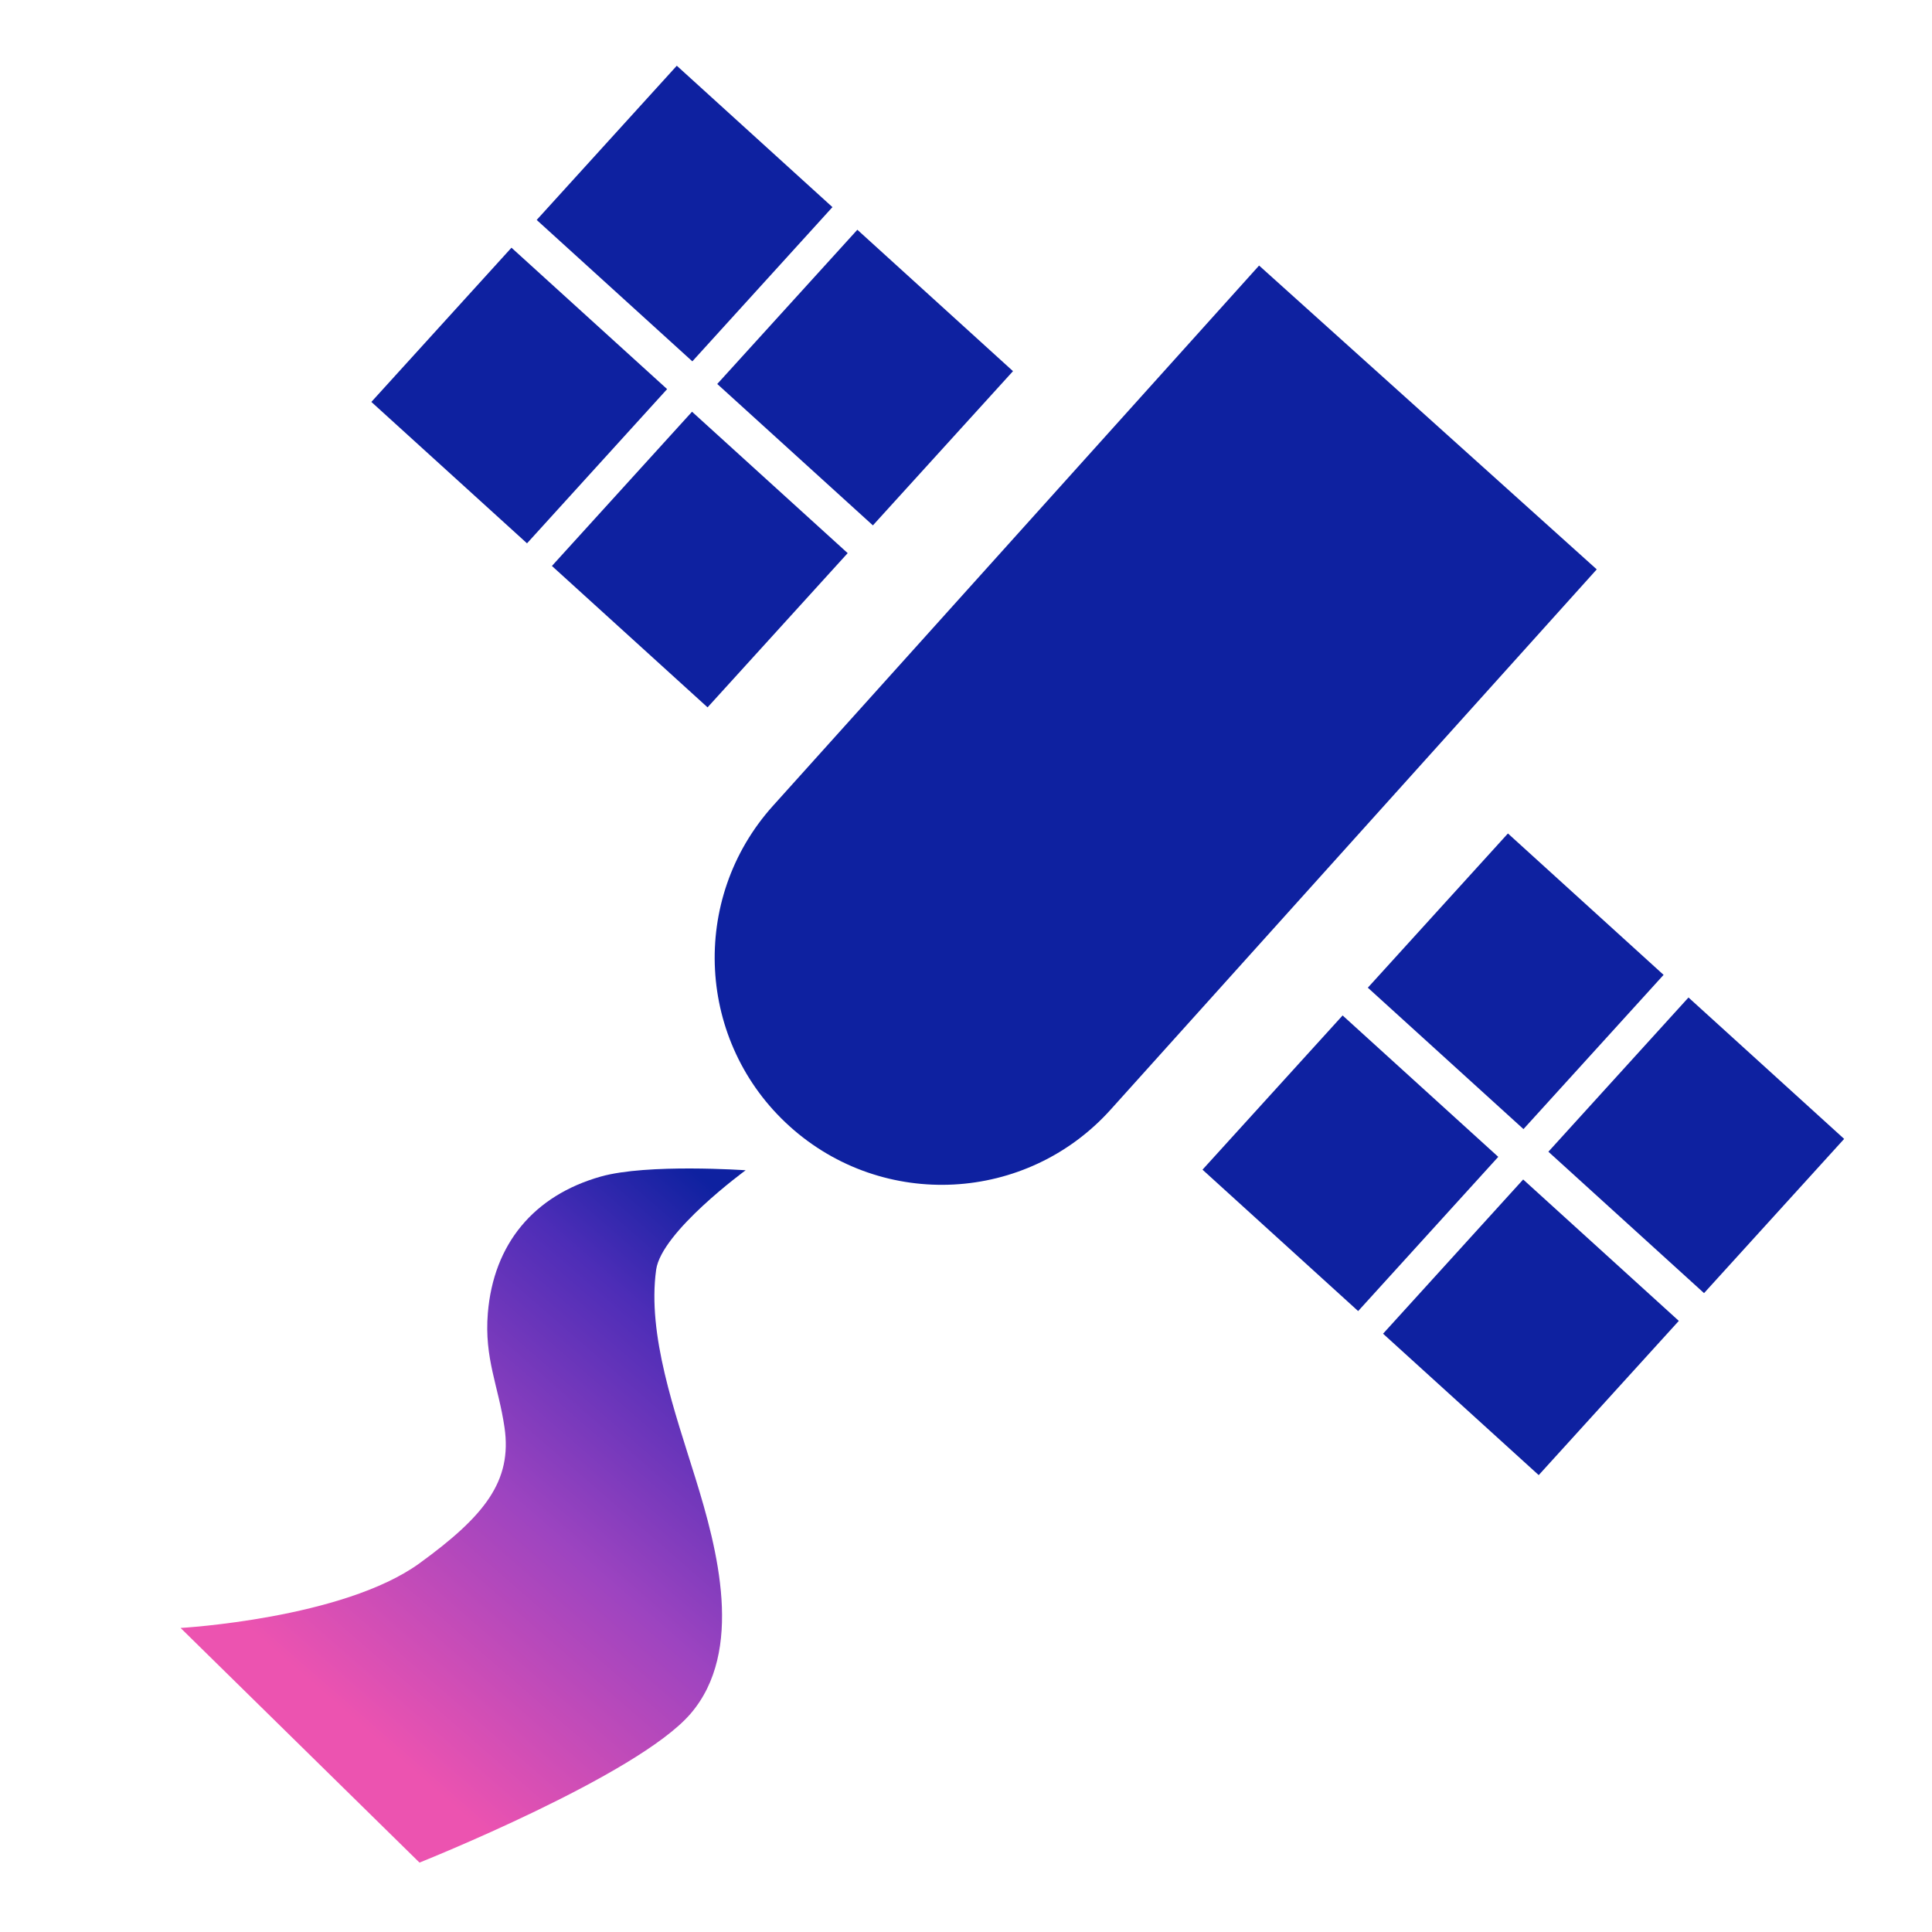
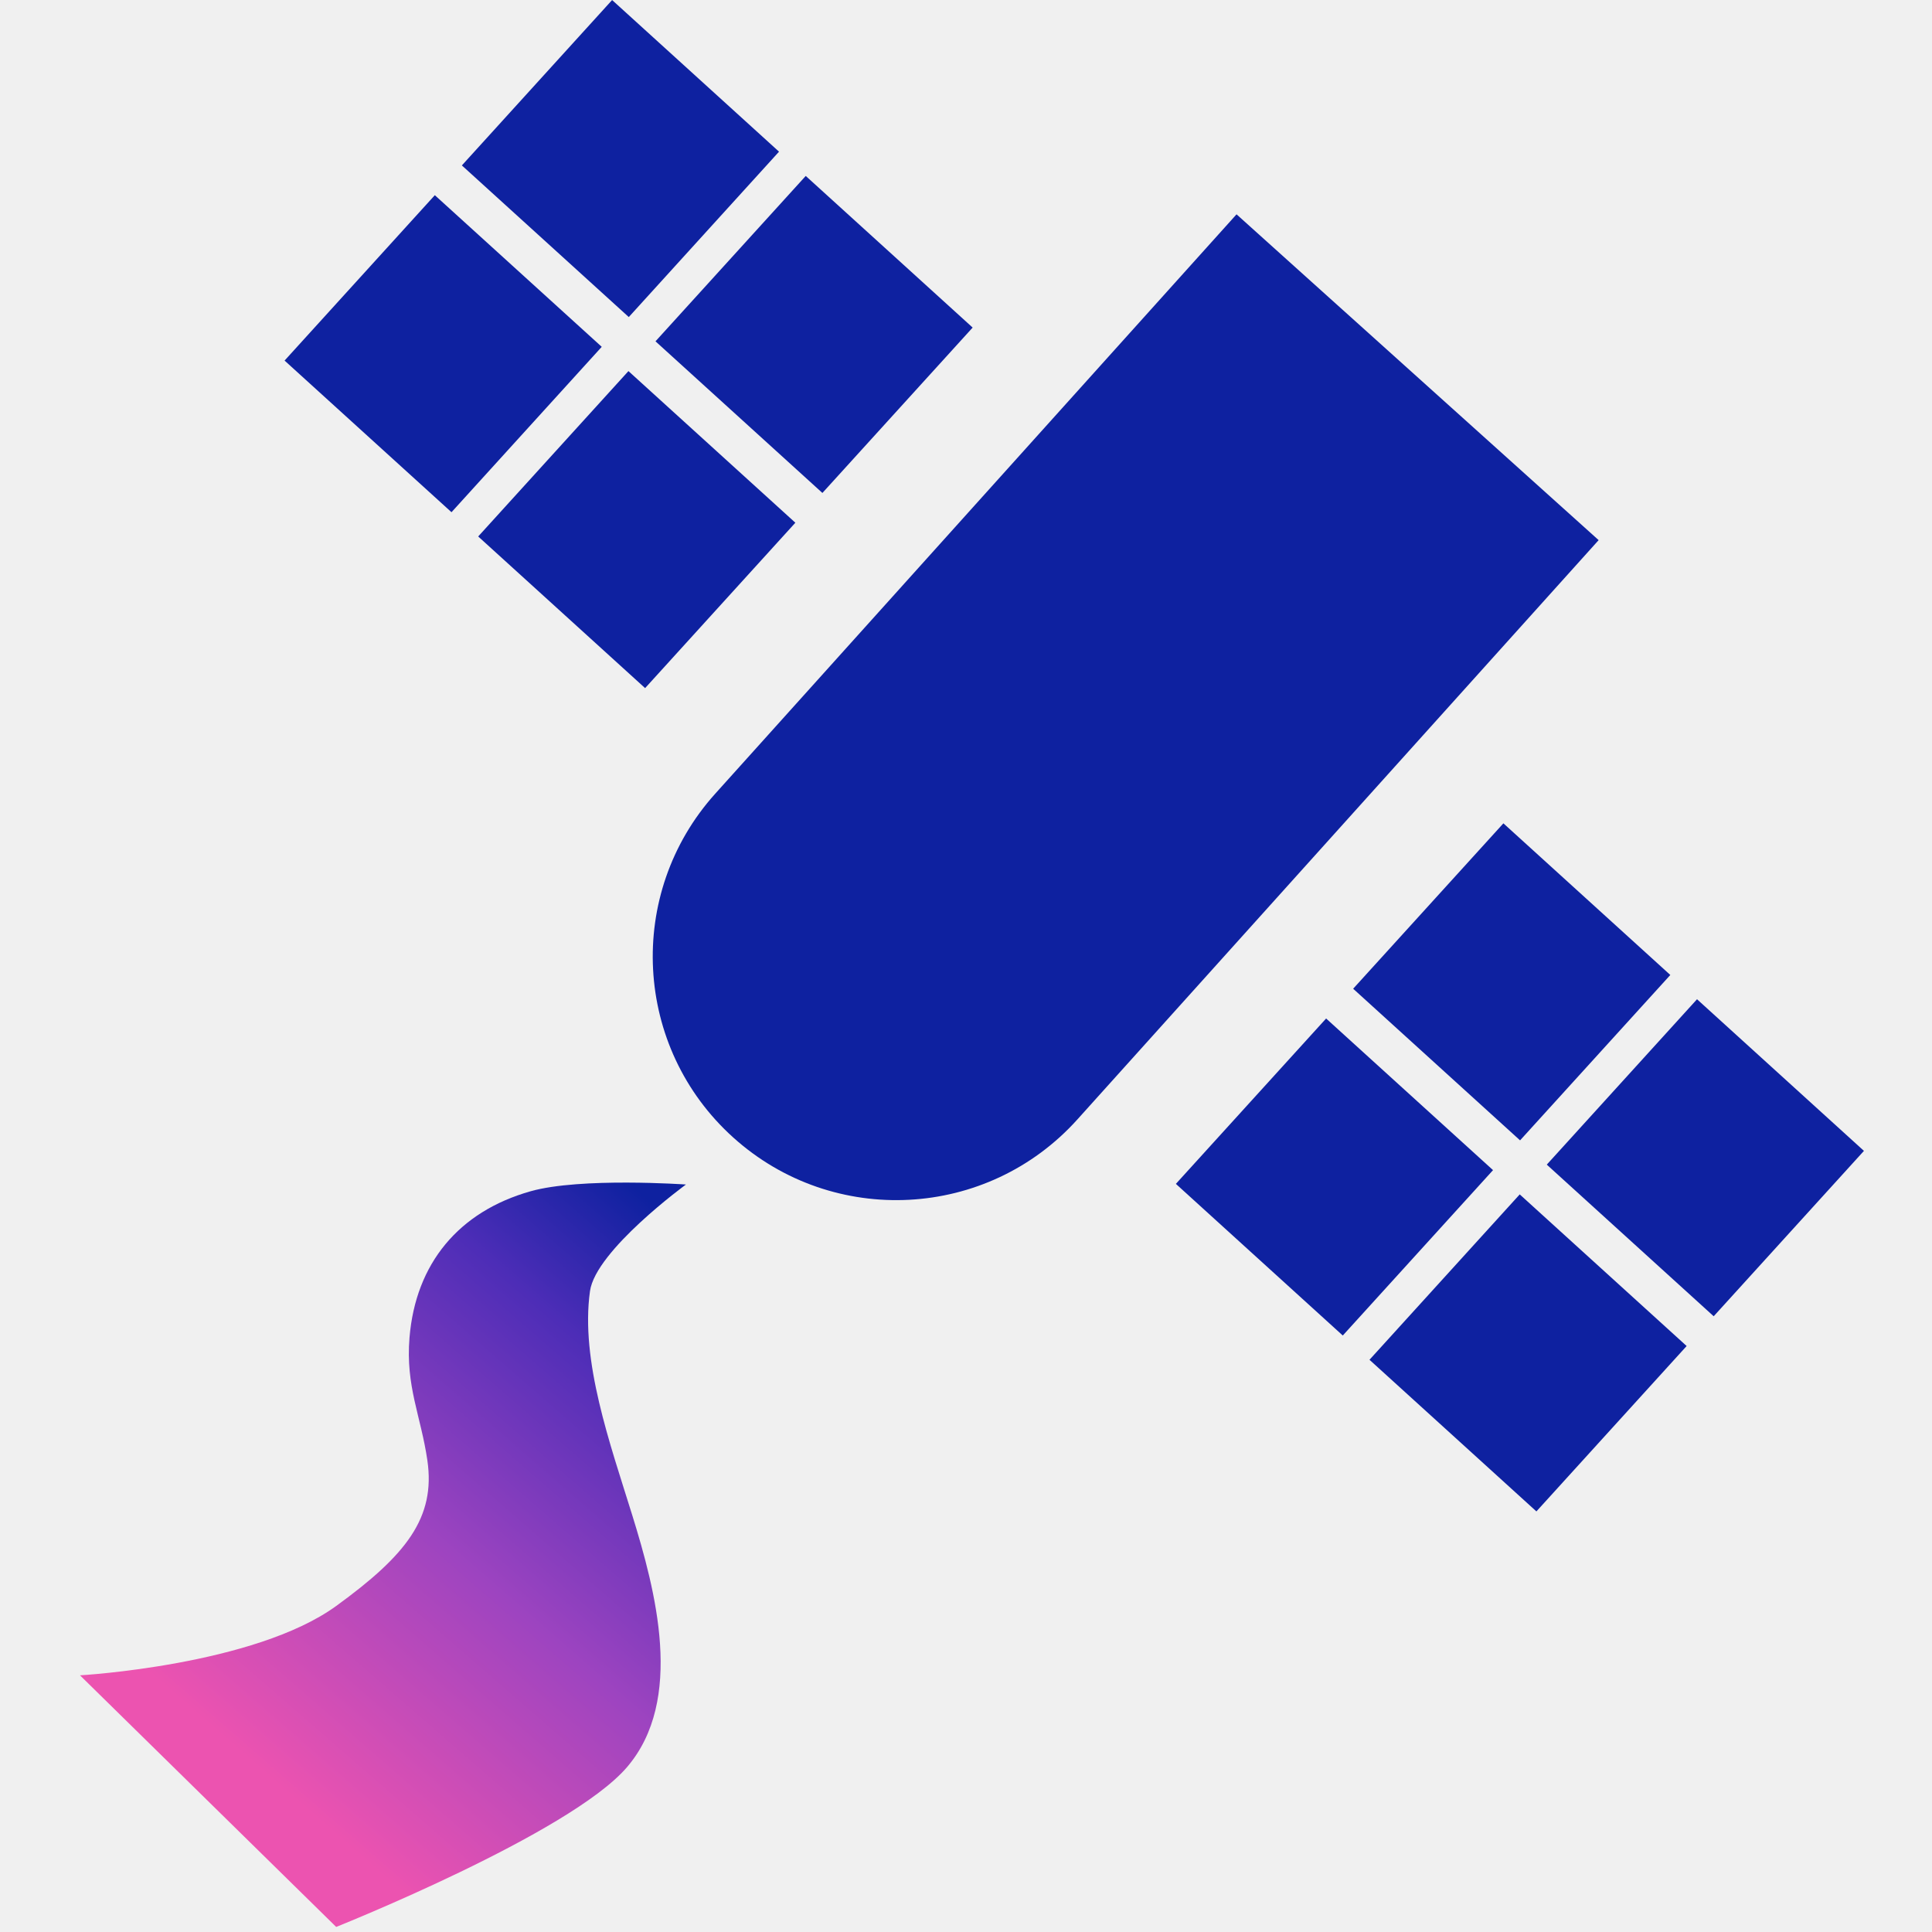
- <svg xmlns="http://www.w3.org/2000/svg" width="500" height="500" viewBox="0 0 500 500" fill="none">
-   <g clip-path="url(#clip0_1_3)">
-     <rect width="500" height="500" fill="white" />
-     <path d="M108.564 482.037L46.733 421.314C46.733 421.314 88.791 418.936 108.564 404.578C125.453 392.315 132.587 383.294 130.567 369.431C129.001 358.689 125.291 351.566 126.254 339.84C127.726 321.908 138.17 309.39 155.471 304.495C167.522 301.086 192.973 302.863 192.973 302.863C192.973 302.863 171.183 318.764 169.813 328.595C167.462 345.461 174.668 365.427 179.99 382.592C185.649 400.843 192.69 427.266 178.713 443.515C164.912 459.559 108.564 482.037 108.564 482.037Z" fill="url(#paint0_linear_1_3)" />
-     <rect x="138.895" y="56.922" width="53.924" height="54.423" transform="rotate(-47.7458 138.895 56.9223)" fill="#0E21A0" />
-     <rect x="185.622" y="99.373" width="53.924" height="54.423" transform="rotate(-47.7458 185.622 99.3726)" fill="#0E21A0" />
-     <rect x="96.109" y="104.019" width="53.924" height="54.423" transform="rotate(-47.7458 96.1085 104.019)" fill="#0E21A0" />
-     <rect x="142.836" y="146.469" width="53.924" height="54.423" transform="rotate(-47.7458 142.836 146.469)" fill="#0E21A0" />
-     <rect x="353.993" y="255.614" width="53.924" height="54.423" transform="rotate(-47.7458 353.993 255.614)" fill="#0E21A0" />
-     <rect x="400.721" y="298.064" width="53.924" height="54.423" transform="rotate(-47.7458 400.721 298.064)" fill="#0E21A0" />
-     <rect x="311.207" y="302.711" width="53.924" height="54.423" transform="rotate(-47.7458 311.207 302.711)" fill="#0E21A0" />
-     <rect x="357.935" y="345.161" width="53.924" height="54.423" transform="rotate(-47.7458 357.935 345.161)" fill="#0E21A0" />
-     <path fill-rule="evenodd" clip-rule="evenodd" d="M200.043 208.542C178.331 232.673 180.291 269.836 204.422 291.549C228.553 313.262 265.717 311.301 287.43 287.17C287.436 287.163 287.443 287.156 287.449 287.149L413.236 147.352L325.849 68.724L200.043 208.542Z" fill="#0E21A0" />
+ <svg xmlns="http://www.w3.org/2000/svg" width="256" height="256" viewBox="0 0 256 256" fill="none">
+   <g clip-path="url(#clip0_19_2)">
+     <path d="M44.547 255.329L10.599 221.989C10.599 221.989 33.691 220.683 44.547 212.801C53.82 206.067 57.737 201.114 56.628 193.503C55.768 187.605 53.731 183.694 54.26 177.256C55.068 167.41 60.802 160.537 70.301 157.85C76.918 155.978 90.892 156.954 90.892 156.954C90.892 156.954 78.928 165.684 78.176 171.082C76.885 180.342 80.841 191.304 83.764 200.729C86.871 210.75 90.737 225.257 83.062 234.179C75.485 242.988 44.547 255.329 44.547 255.329Z" fill="url(#paint0_linear_19_2)" />
+     <rect x="61.2" y="21.919" width="29.607" height="29.881" transform="rotate(-47.7458 61.2002 21.9194)" fill="#0E21A0" />
+     <rect x="86.856" y="45.227" width="29.607" height="29.881" transform="rotate(-47.7458 86.8559 45.2268)" fill="#0E21A0" />
+     <rect x="37.708" y="47.778" width="29.607" height="29.881" transform="rotate(-47.7458 37.7084 47.778)" fill="#0E21A0" />
+     <rect x="63.364" y="71.085" width="29.607" height="29.881" transform="rotate(-47.7458 63.3641 71.0854)" fill="#0E21A0" />
+     <rect x="179.3" y="131.011" width="29.607" height="29.881" transform="rotate(-47.7458 179.3 131.011)" fill="#0E21A0" />
+     <rect x="204.956" y="154.319" width="29.607" height="29.881" transform="rotate(-47.7458 204.956 154.319)" fill="#0E21A0" />
+     <rect x="155.809" y="156.87" width="29.607" height="29.881" transform="rotate(-47.7458 155.809 156.87)" fill="#0E21A0" />
+     <rect x="181.464" y="180.177" width="29.607" height="29.881" transform="rotate(-47.7458 181.464 180.177)" fill="#0E21A0" />
+     <path fill-rule="evenodd" clip-rule="evenodd" d="M94.774 105.166C82.853 118.415 83.929 138.82 97.178 150.742C110.427 162.663 130.832 161.587 142.754 148.337C142.757 148.334 142.76 148.33 142.764 148.326L211.828 71.57L163.848 28.399L94.774 105.166Z" fill="#0E21A0" />
  </g>
  <defs>
-     <linearGradient id="paint0_linear_1_3" x1="94.655" y1="447.816" x2="203.032" y2="323.117" gradientUnits="userSpaceOnUse">
+     <linearGradient id="paint0_linear_19_2" x1="36.911" y1="236.54" x2="96.415" y2="168.074" gradientUnits="userSpaceOnUse">
      <stop stop-color="#EC53B0" />
      <stop offset="0.422" stop-color="#9D44C0" />
      <stop offset="0.781" stop-color="#4D2DB7" />
      <stop offset="1" stop-color="#0E21A0" />
    </linearGradient>
-     <clipPath id="clip0_1_3">
-       <rect width="500" height="500" fill="white" />
+     <clipPath id="clip0_19_2">
+       <rect width="256" height="256" fill="white" />
    </clipPath>
  </defs>
</svg>
